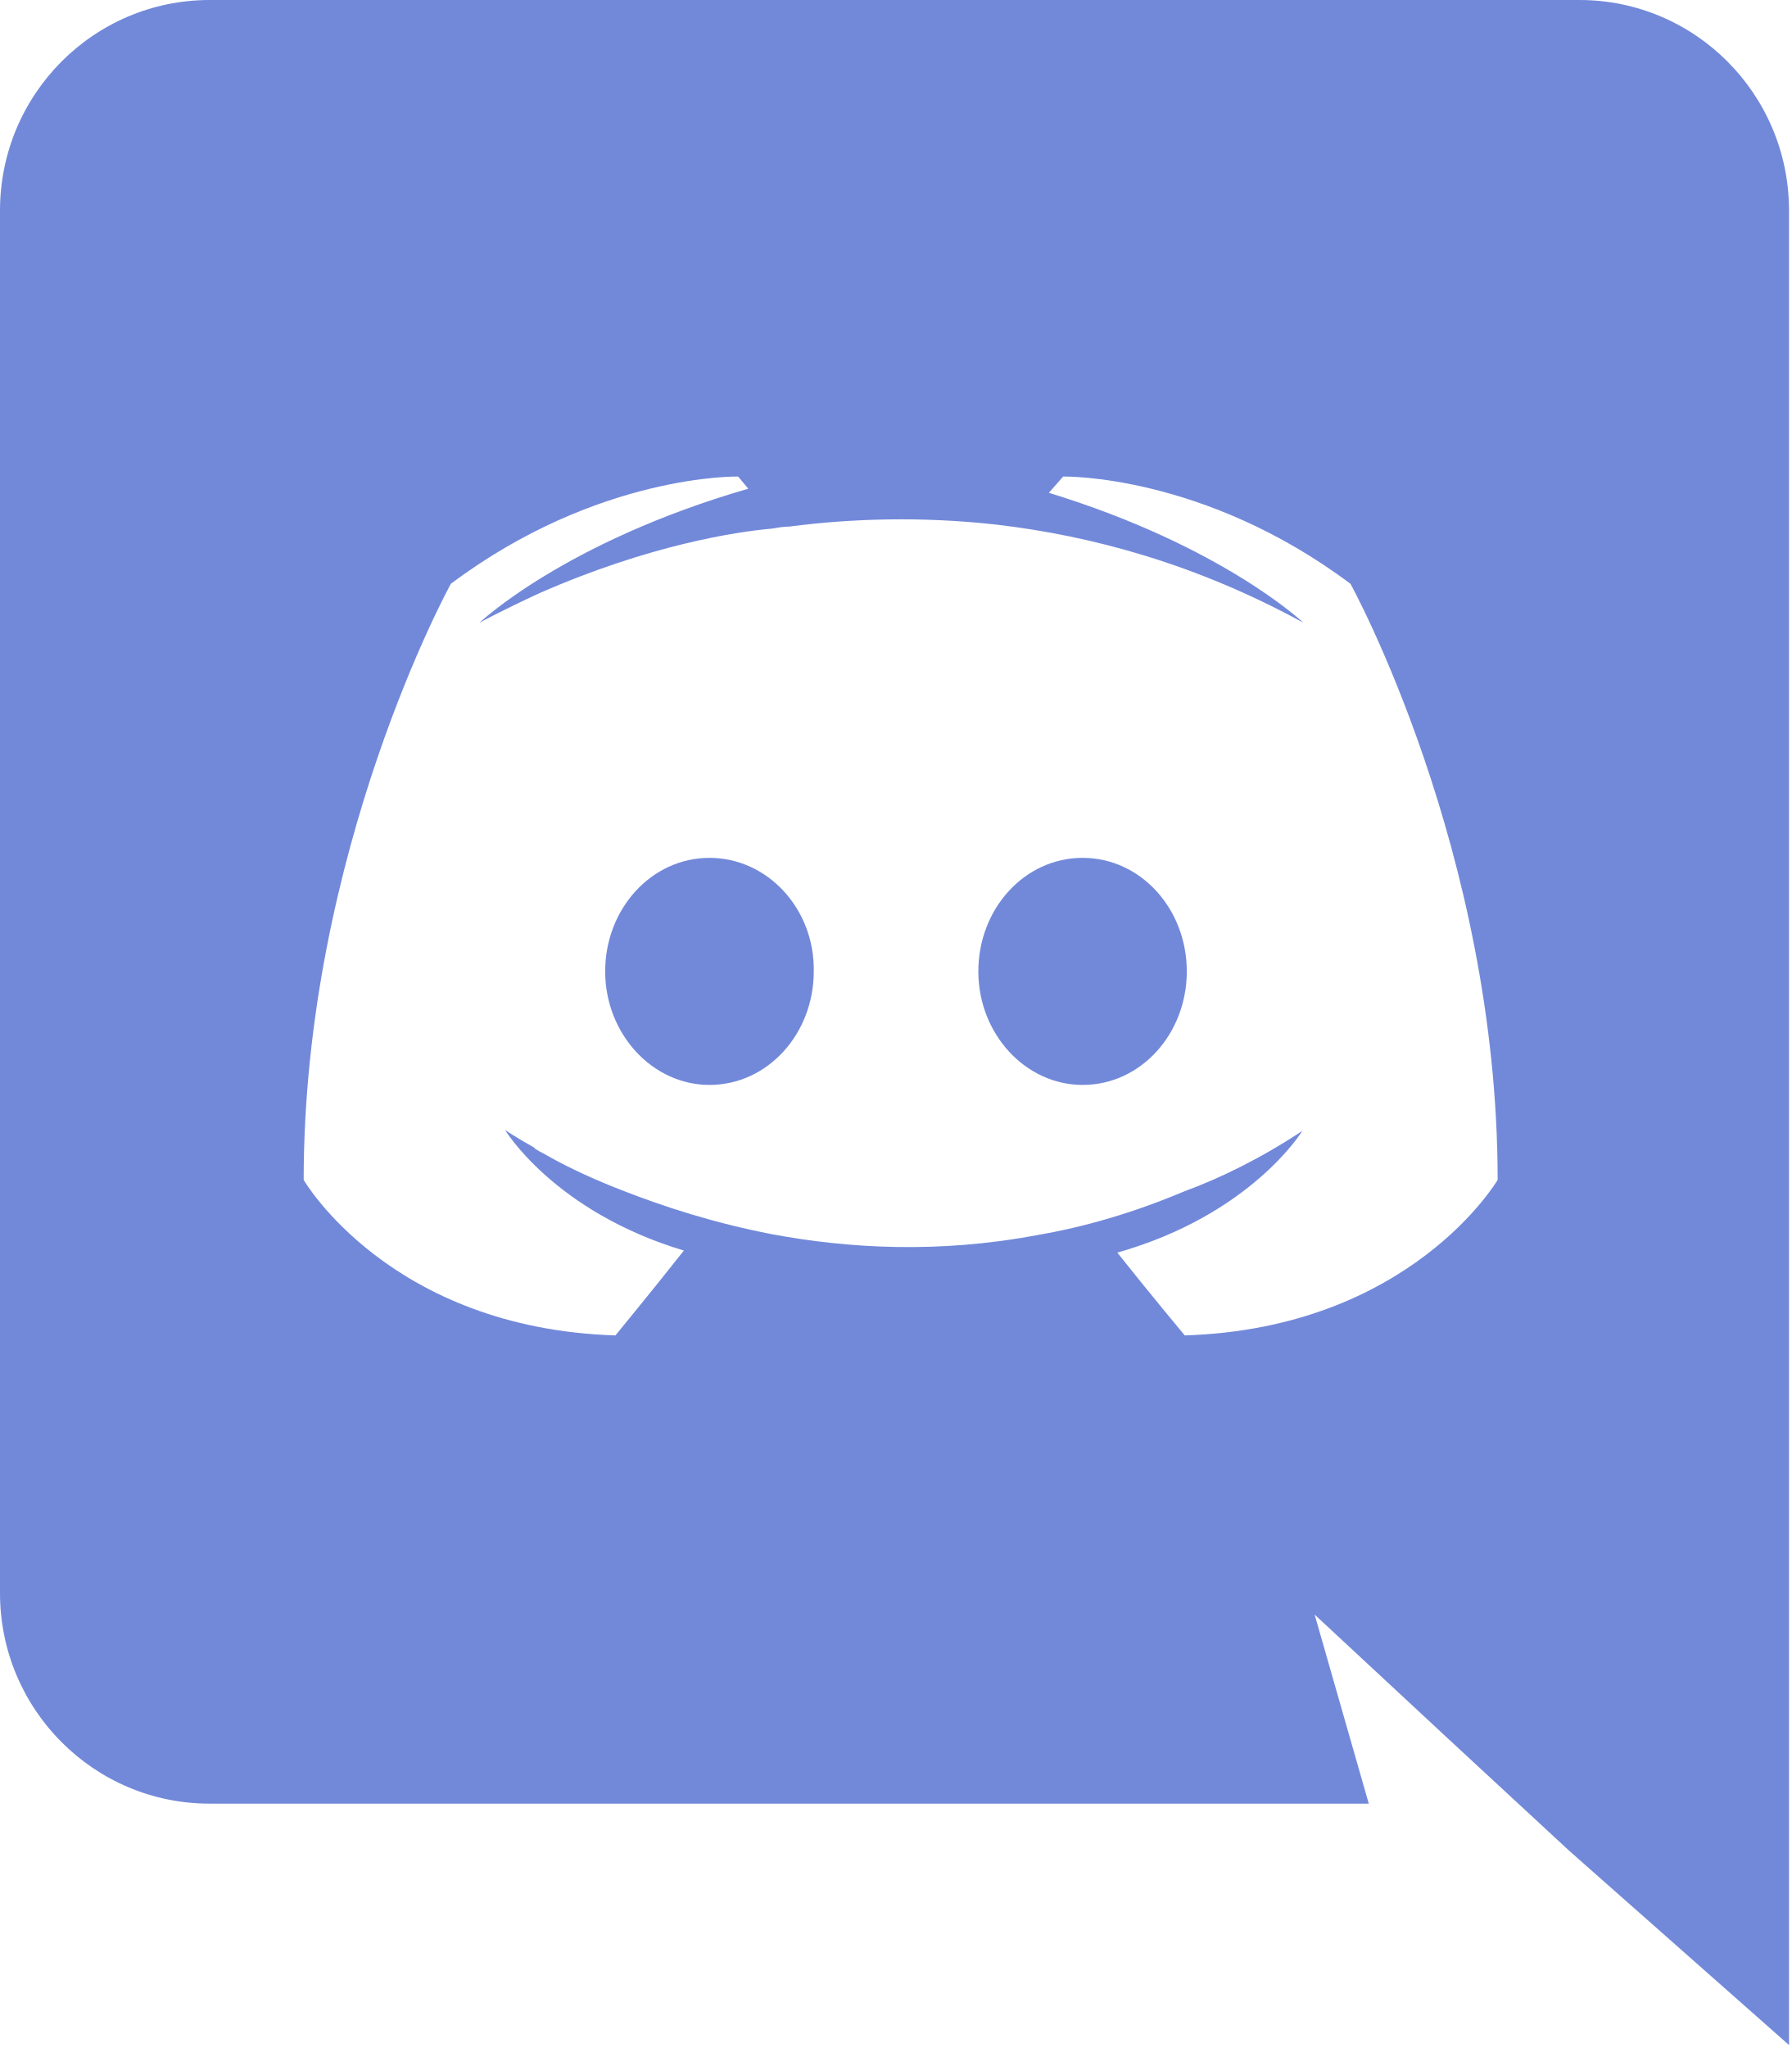
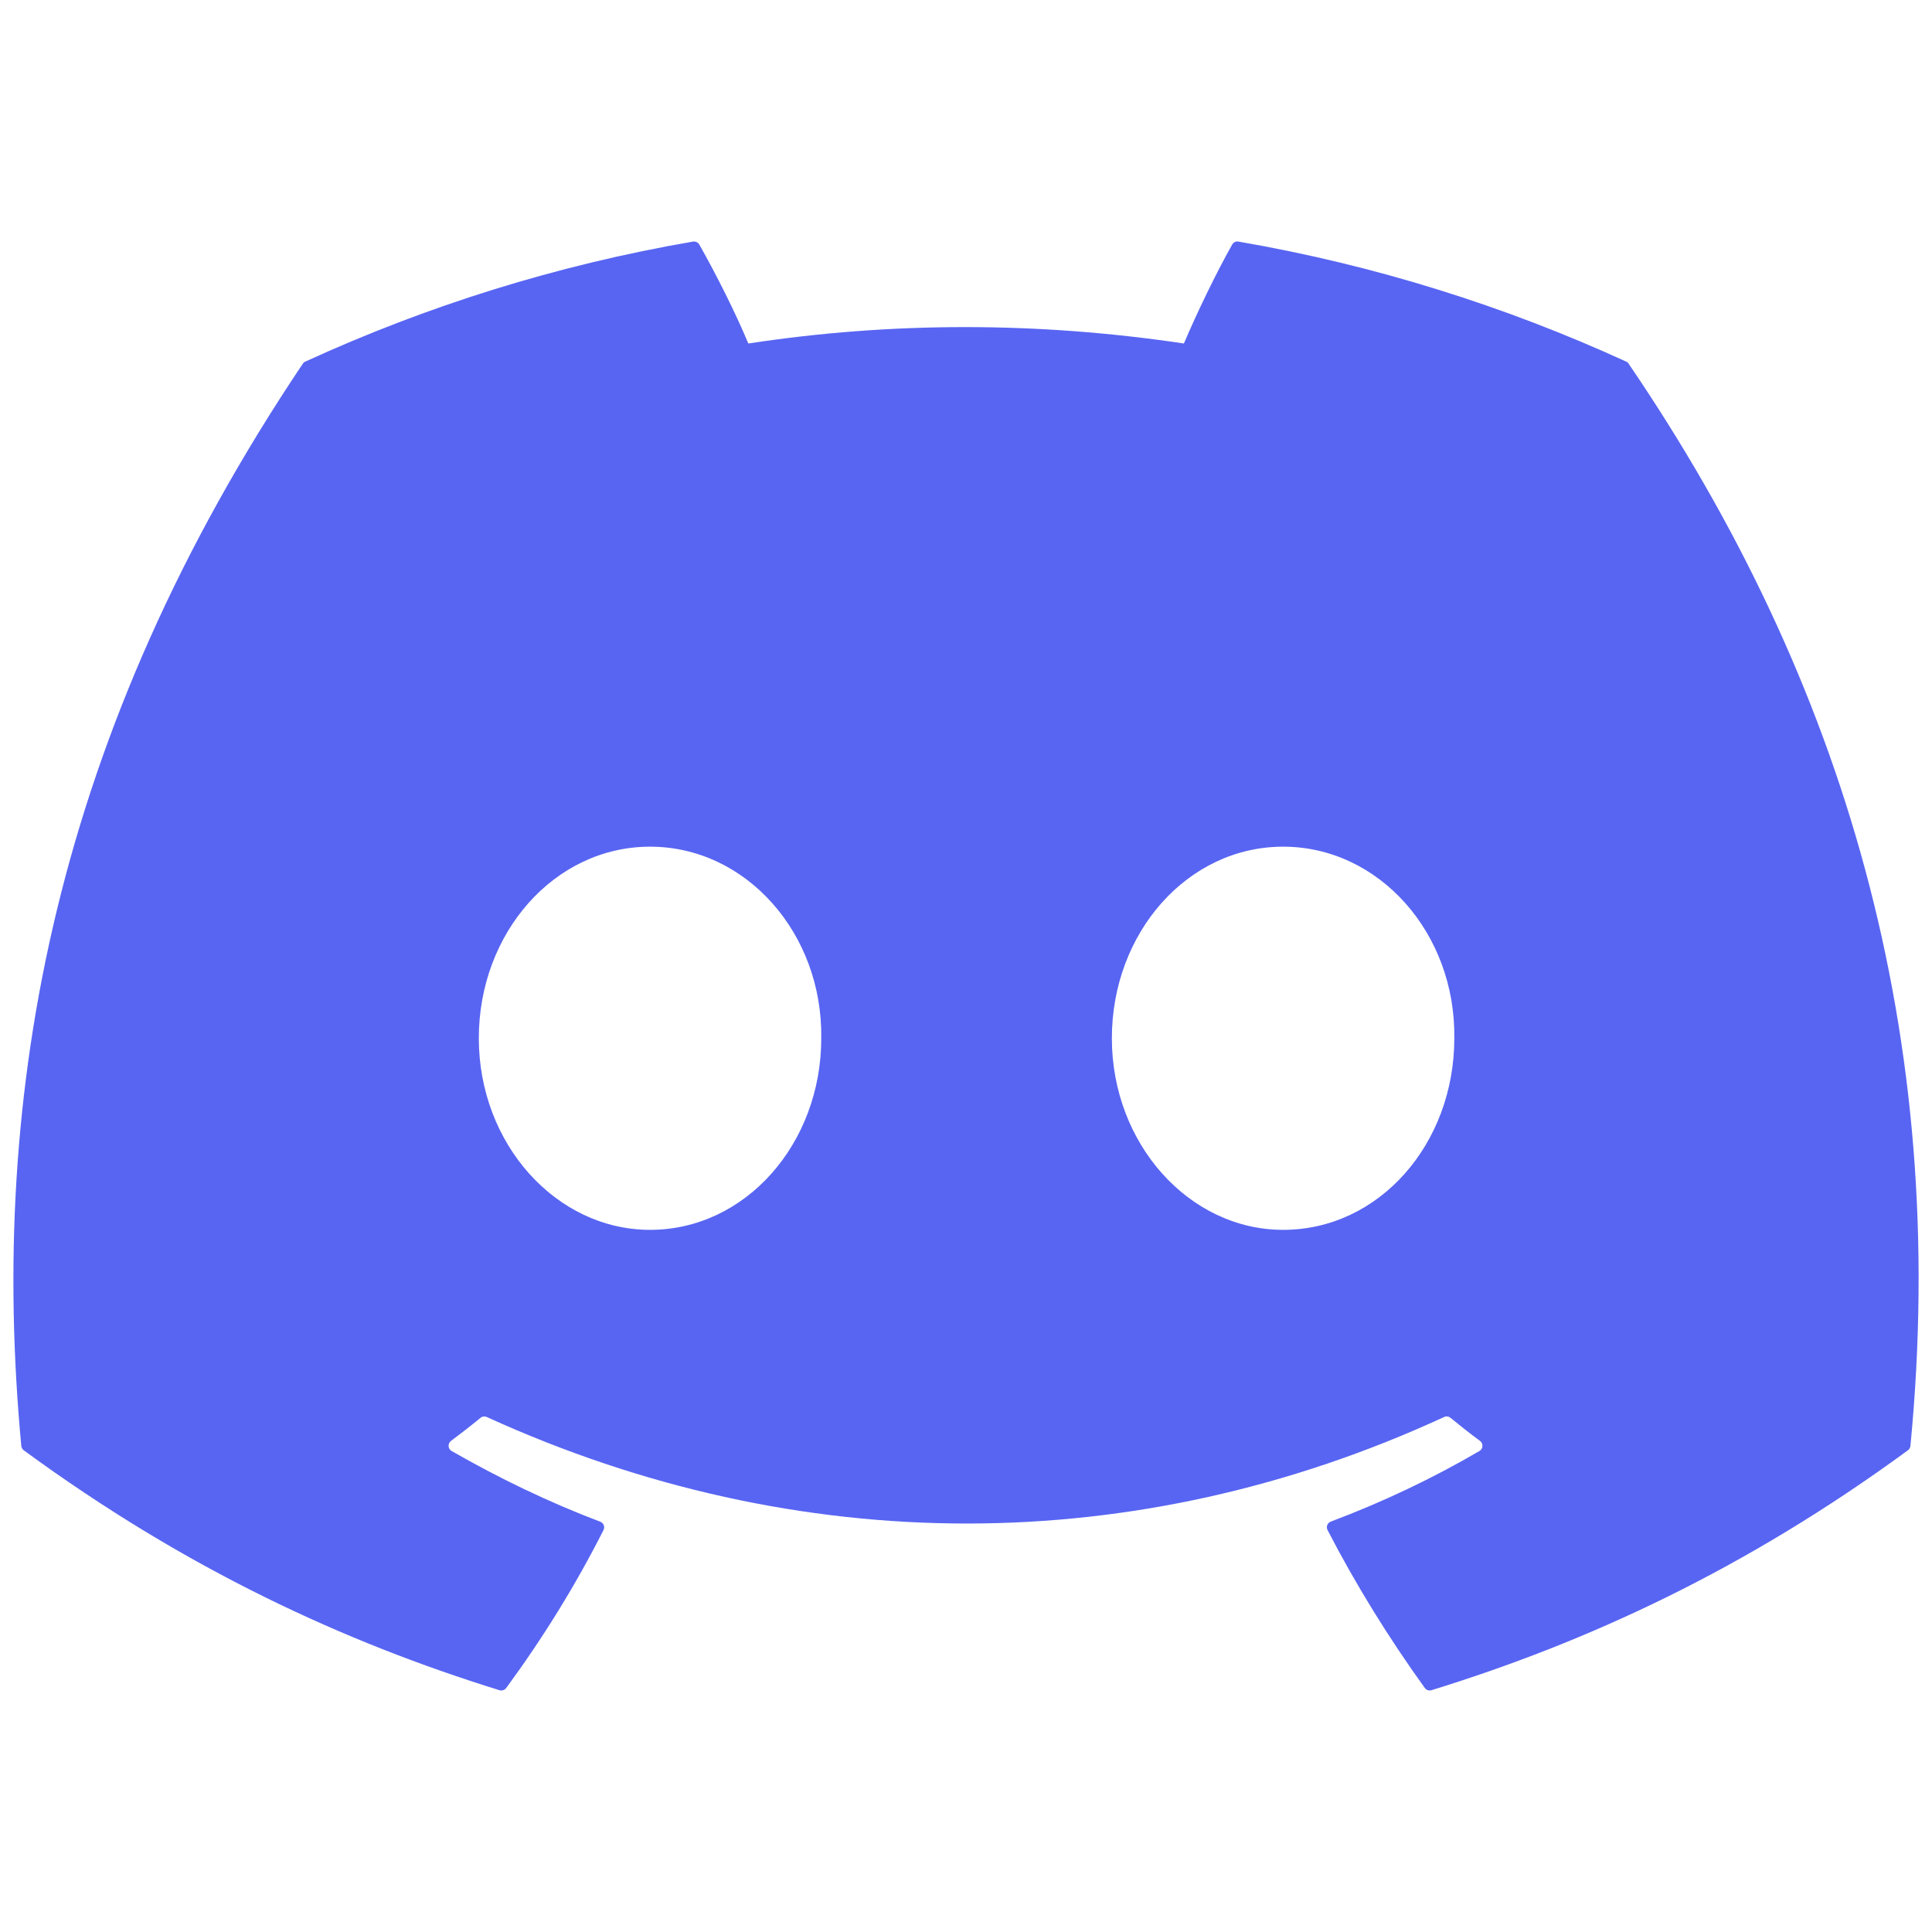
- <svg xmlns="http://www.w3.org/2000/svg" aria-label="Discord" role="img" version="1.1" viewBox="0 0 14 16">
-   <path fill="#7289DA" d="M12.342,0 L1.638,0 C0.735,0 0,0.735 0,1.646 L0,12.446 C0,13.356 0.735,14.091 1.638,14.091 L10.696,14.091 L10.273,12.614 L11.295,13.564 L12.262,14.459 L13.98,15.977 L13.98,1.646 C13.98,0.735 13.245,0 12.342,0 Z M9.258,10.433 C9.258,10.433 8.971,10.089 8.731,9.786 C9.778,9.49 10.177,8.835 10.177,8.835 C9.85,9.051 9.538,9.203 9.258,9.306 C8.859,9.474 8.476,9.586 8.1,9.65 C7.333,9.794 6.63,9.754 6.031,9.642 C5.576,9.554 5.184,9.426 4.857,9.298 C4.673,9.226 4.473,9.139 4.274,9.027 C4.25,9.011 4.226,9.003 4.202,8.987 C4.186,8.979 4.178,8.971 4.17,8.963 C4.026,8.883 3.946,8.827 3.946,8.827 C3.946,8.827 4.33,9.466 5.344,9.77 C5.105,10.073 4.809,10.433 4.809,10.433 C3.044,10.377 2.373,9.218 2.373,9.218 C2.373,6.646 3.523,4.561 3.523,4.561 C4.673,3.699 5.768,3.723 5.768,3.723 L5.847,3.818 C4.41,4.234 3.747,4.865 3.747,4.865 C3.747,4.865 3.922,4.769 4.218,4.633 C5.073,4.258 5.752,4.154 6.031,4.13 C6.079,4.122 6.119,4.114 6.167,4.114 C6.654,4.05 7.205,4.034 7.781,4.098 C8.539,4.186 9.354,4.41 10.185,4.865 C10.185,4.865 9.554,4.266 8.196,3.85 L8.308,3.723 C8.308,3.723 9.402,3.699 10.553,4.561 C10.553,4.561 11.703,6.646 11.703,9.218 C11.703,9.218 11.024,10.377 9.258,10.433 Z M5.544,6.702 C5.089,6.702 4.729,7.102 4.729,7.589 C4.729,8.076 5.097,8.476 5.544,8.476 C5.999,8.476 6.359,8.076 6.359,7.589 C6.367,7.102 5.999,6.702 5.544,6.702 Z M8.46,6.702 C8.004,6.702 7.645,7.102 7.645,7.589 C7.645,8.076 8.012,8.476 8.46,8.476 C8.915,8.476 9.274,8.076 9.274,7.589 C9.274,7.102 8.915,6.702 8.46,6.702 Z" />
+ <svg xmlns="http://www.w3.org/2000/svg" width="72" height="72" viewBox="0 0 72 72" fill="none" version="1.1" id="svg297">
+   <defs id="defs301" />
+   <g clip-path="url(#clip0)" id="g295">
+     <path d="m 60.604,13.476 c -4.525,-2.072 -9.378,-3.598 -14.452,-4.473 -0.092,-0.017 -0.185,0.025 -0.232,0.11 -0.624,1.108 -1.315,2.553 -1.8,3.688 -5.457,-0.815 -10.886,-0.815 -16.232,0 -0.484,-1.161 -1.201,-2.581 -1.827,-3.688 -0.048,-0.082 -0.14,-0.124 -0.232,-0.11 -5.071,0.871 -9.924,2.398 -14.452,4.473 -0.039,0.017 -0.073,0.045 -0.095,0.082 -9.205,13.722 -11.726,27.106 -10.489,40.324 0.006,0.065 0.042,0.127 0.092,0.166 C 6.959,58.498 12.841,61.199 18.615,62.99 c 0.092,0.028 0.19,-0.006 0.249,-0.082 1.366,-1.861 2.583,-3.823 3.627,-5.887 0.062,-0.121 0.003,-0.264 -0.123,-0.312 -1.931,-0.731 -3.77,-1.622 -5.538,-2.634 -0.14,-0.082 -0.151,-0.281 -0.022,-0.377 0.372,-0.278 0.745,-0.568 1.1,-0.86 0.064,-0.053 0.154,-0.065 0.23,-0.031 11.62,5.294 24.199,5.294 35.682,0 0.076,-0.037 0.165,-0.025 0.232,0.028 0.355,0.292 0.728,0.585 1.103,0.863 0.129,0.096 0.12,0.295 -0.02,0.377 -1.769,1.032 -3.607,1.903 -5.541,2.631 -0.126,0.048 -0.182,0.194 -0.12,0.315 1.066,2.061 2.284,4.023 3.624,5.884 0.056,0.079 0.157,0.112 0.249,0.084 5.801,-1.791 11.684,-4.492 17.757,-8.942 0.053,-0.039 0.087,-0.098 0.092,-0.163 1.48,-15.282 -2.48,-28.556 -10.498,-40.324 -0.02,-0.039 -0.053,-0.067 -0.092,-0.084 z m -36.379,32.357 c -3.498,0 -6.381,-3.205 -6.381,-7.14 0,-3.936 2.827,-7.14 6.381,-7.14 3.582,0 6.437,3.233 6.381,7.14 0,3.936 -2.827,7.14 -6.381,7.14 z m 23.592,0 c -3.498,0 -6.381,-3.205 -6.381,-7.14 0,-3.936 2.826,-7.14 6.381,-7.14 3.582,0 6.437,3.233 6.381,7.14 0,3.936 -2.799,7.14 -6.381,7.14 z" fill="#5865f2" id="path293" style="stroke-width:0.999" />
+   </g>
</svg>
